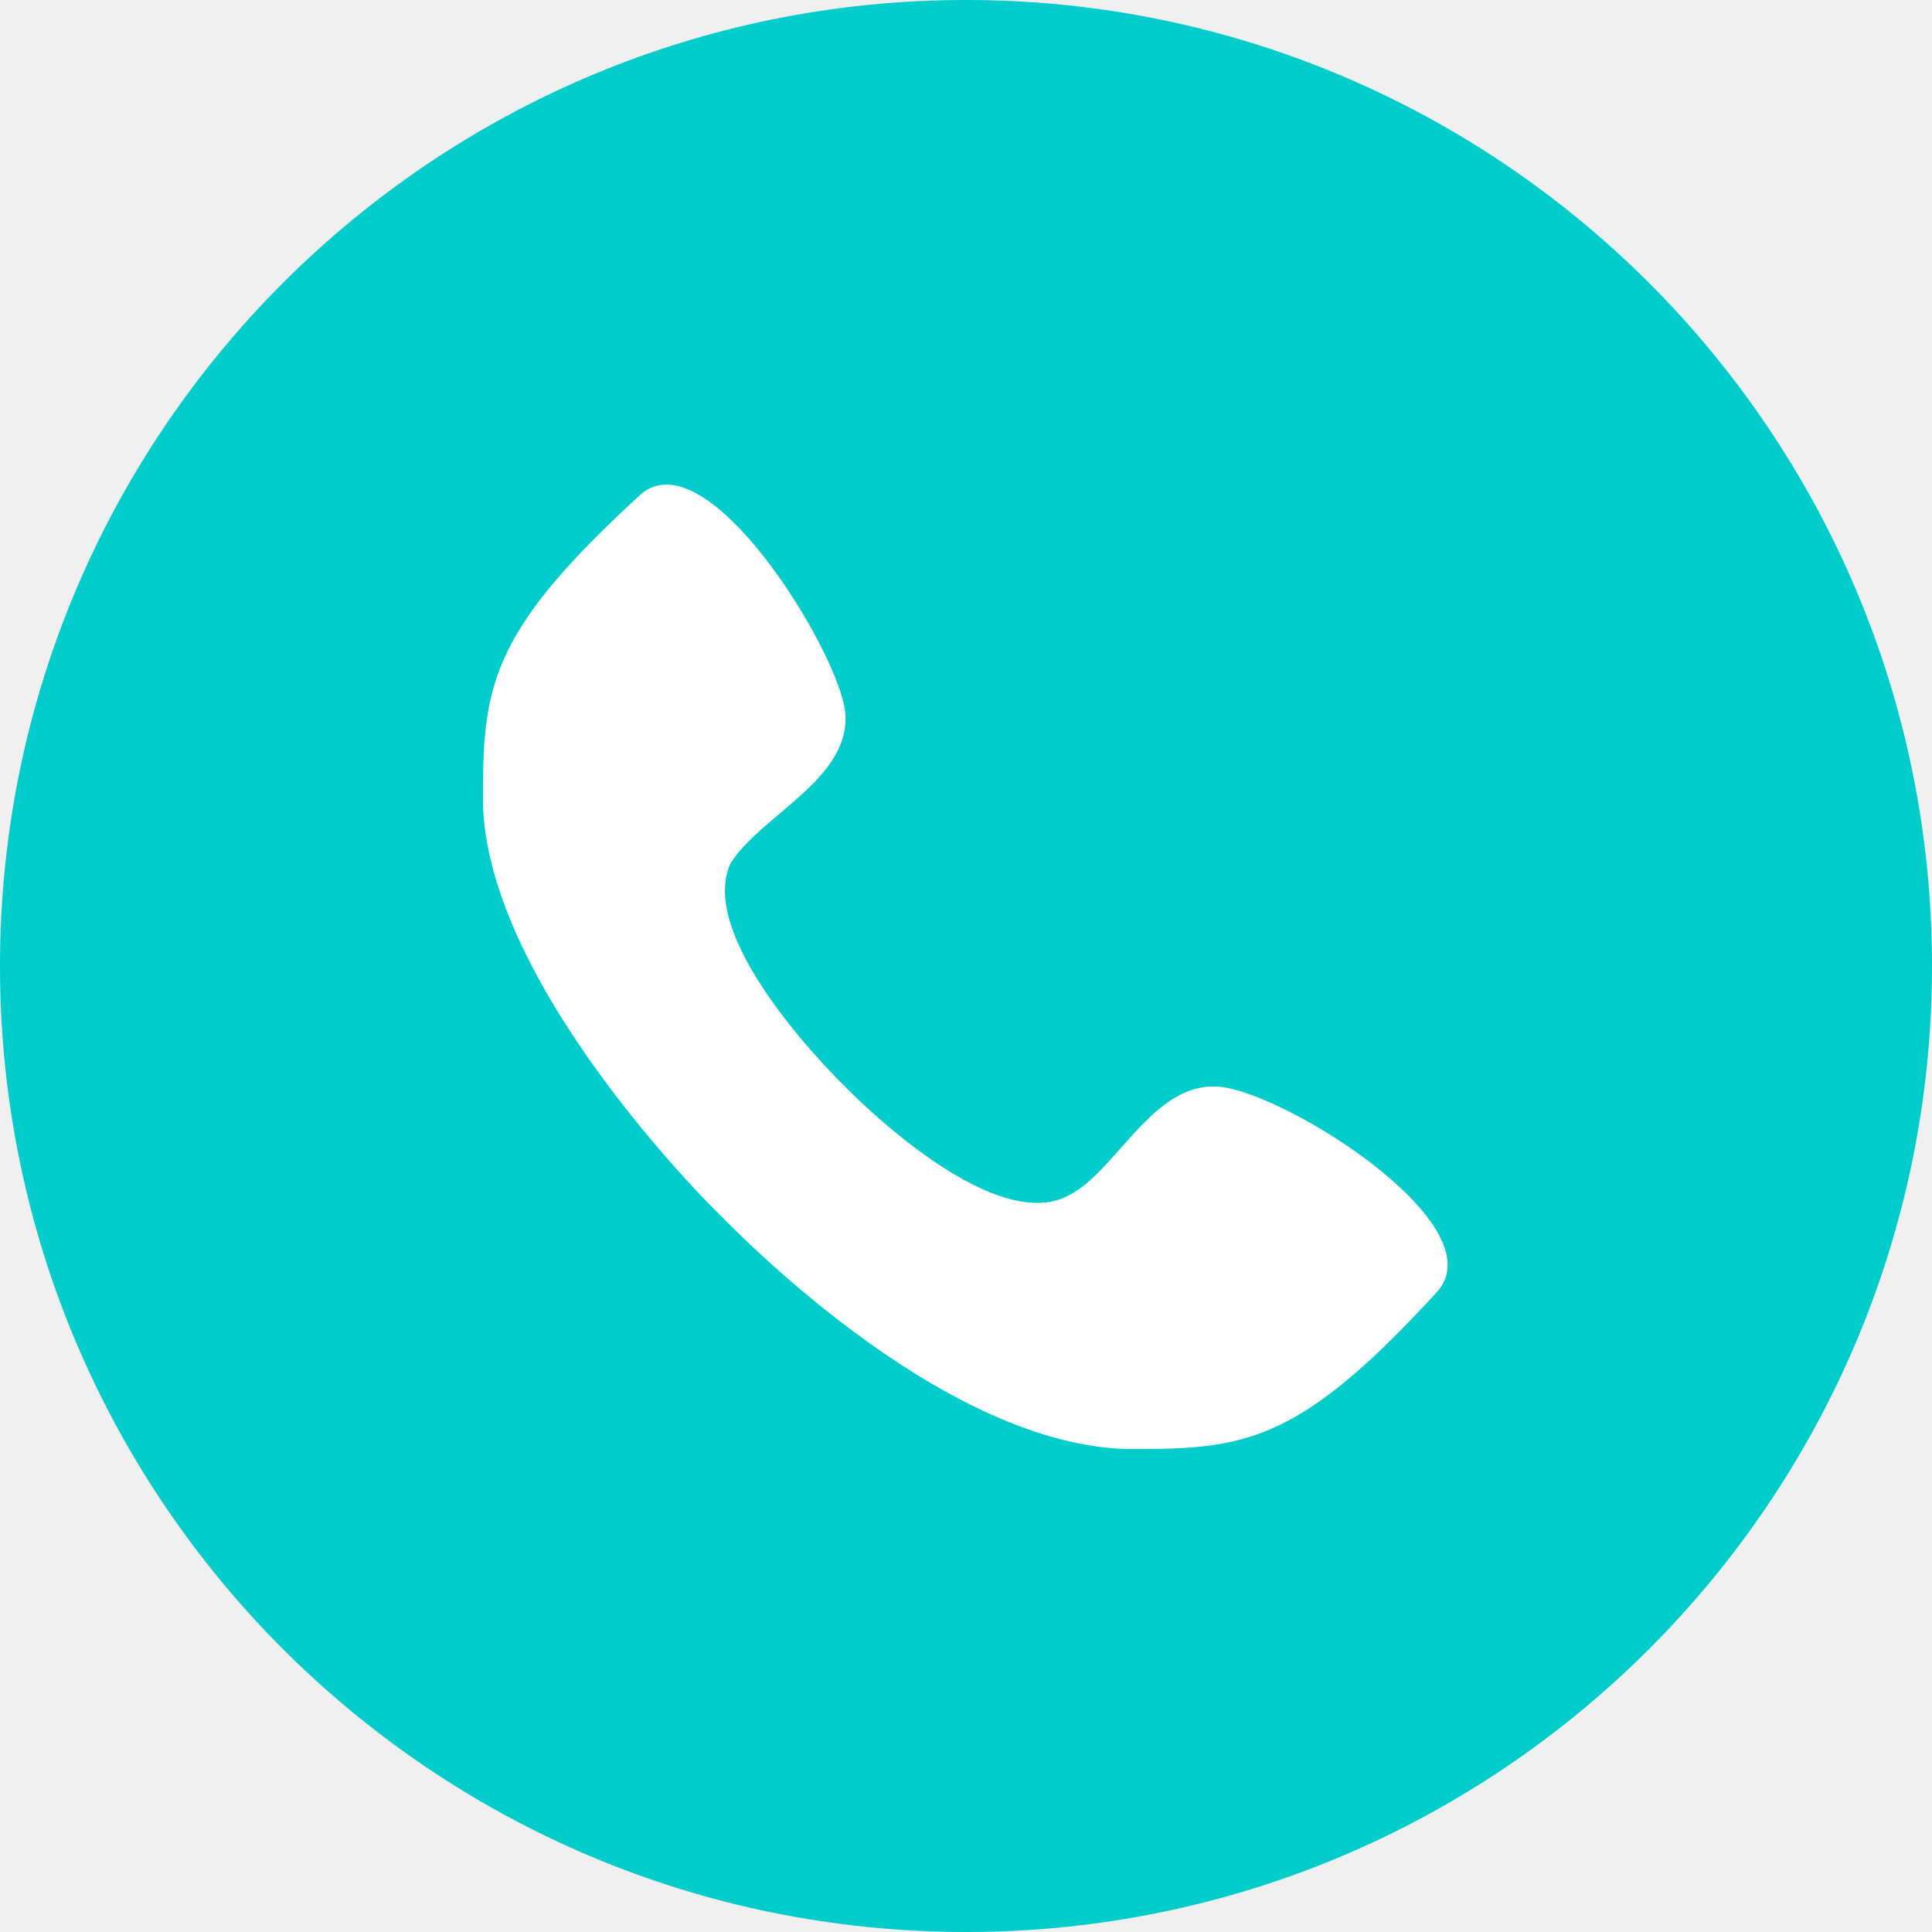
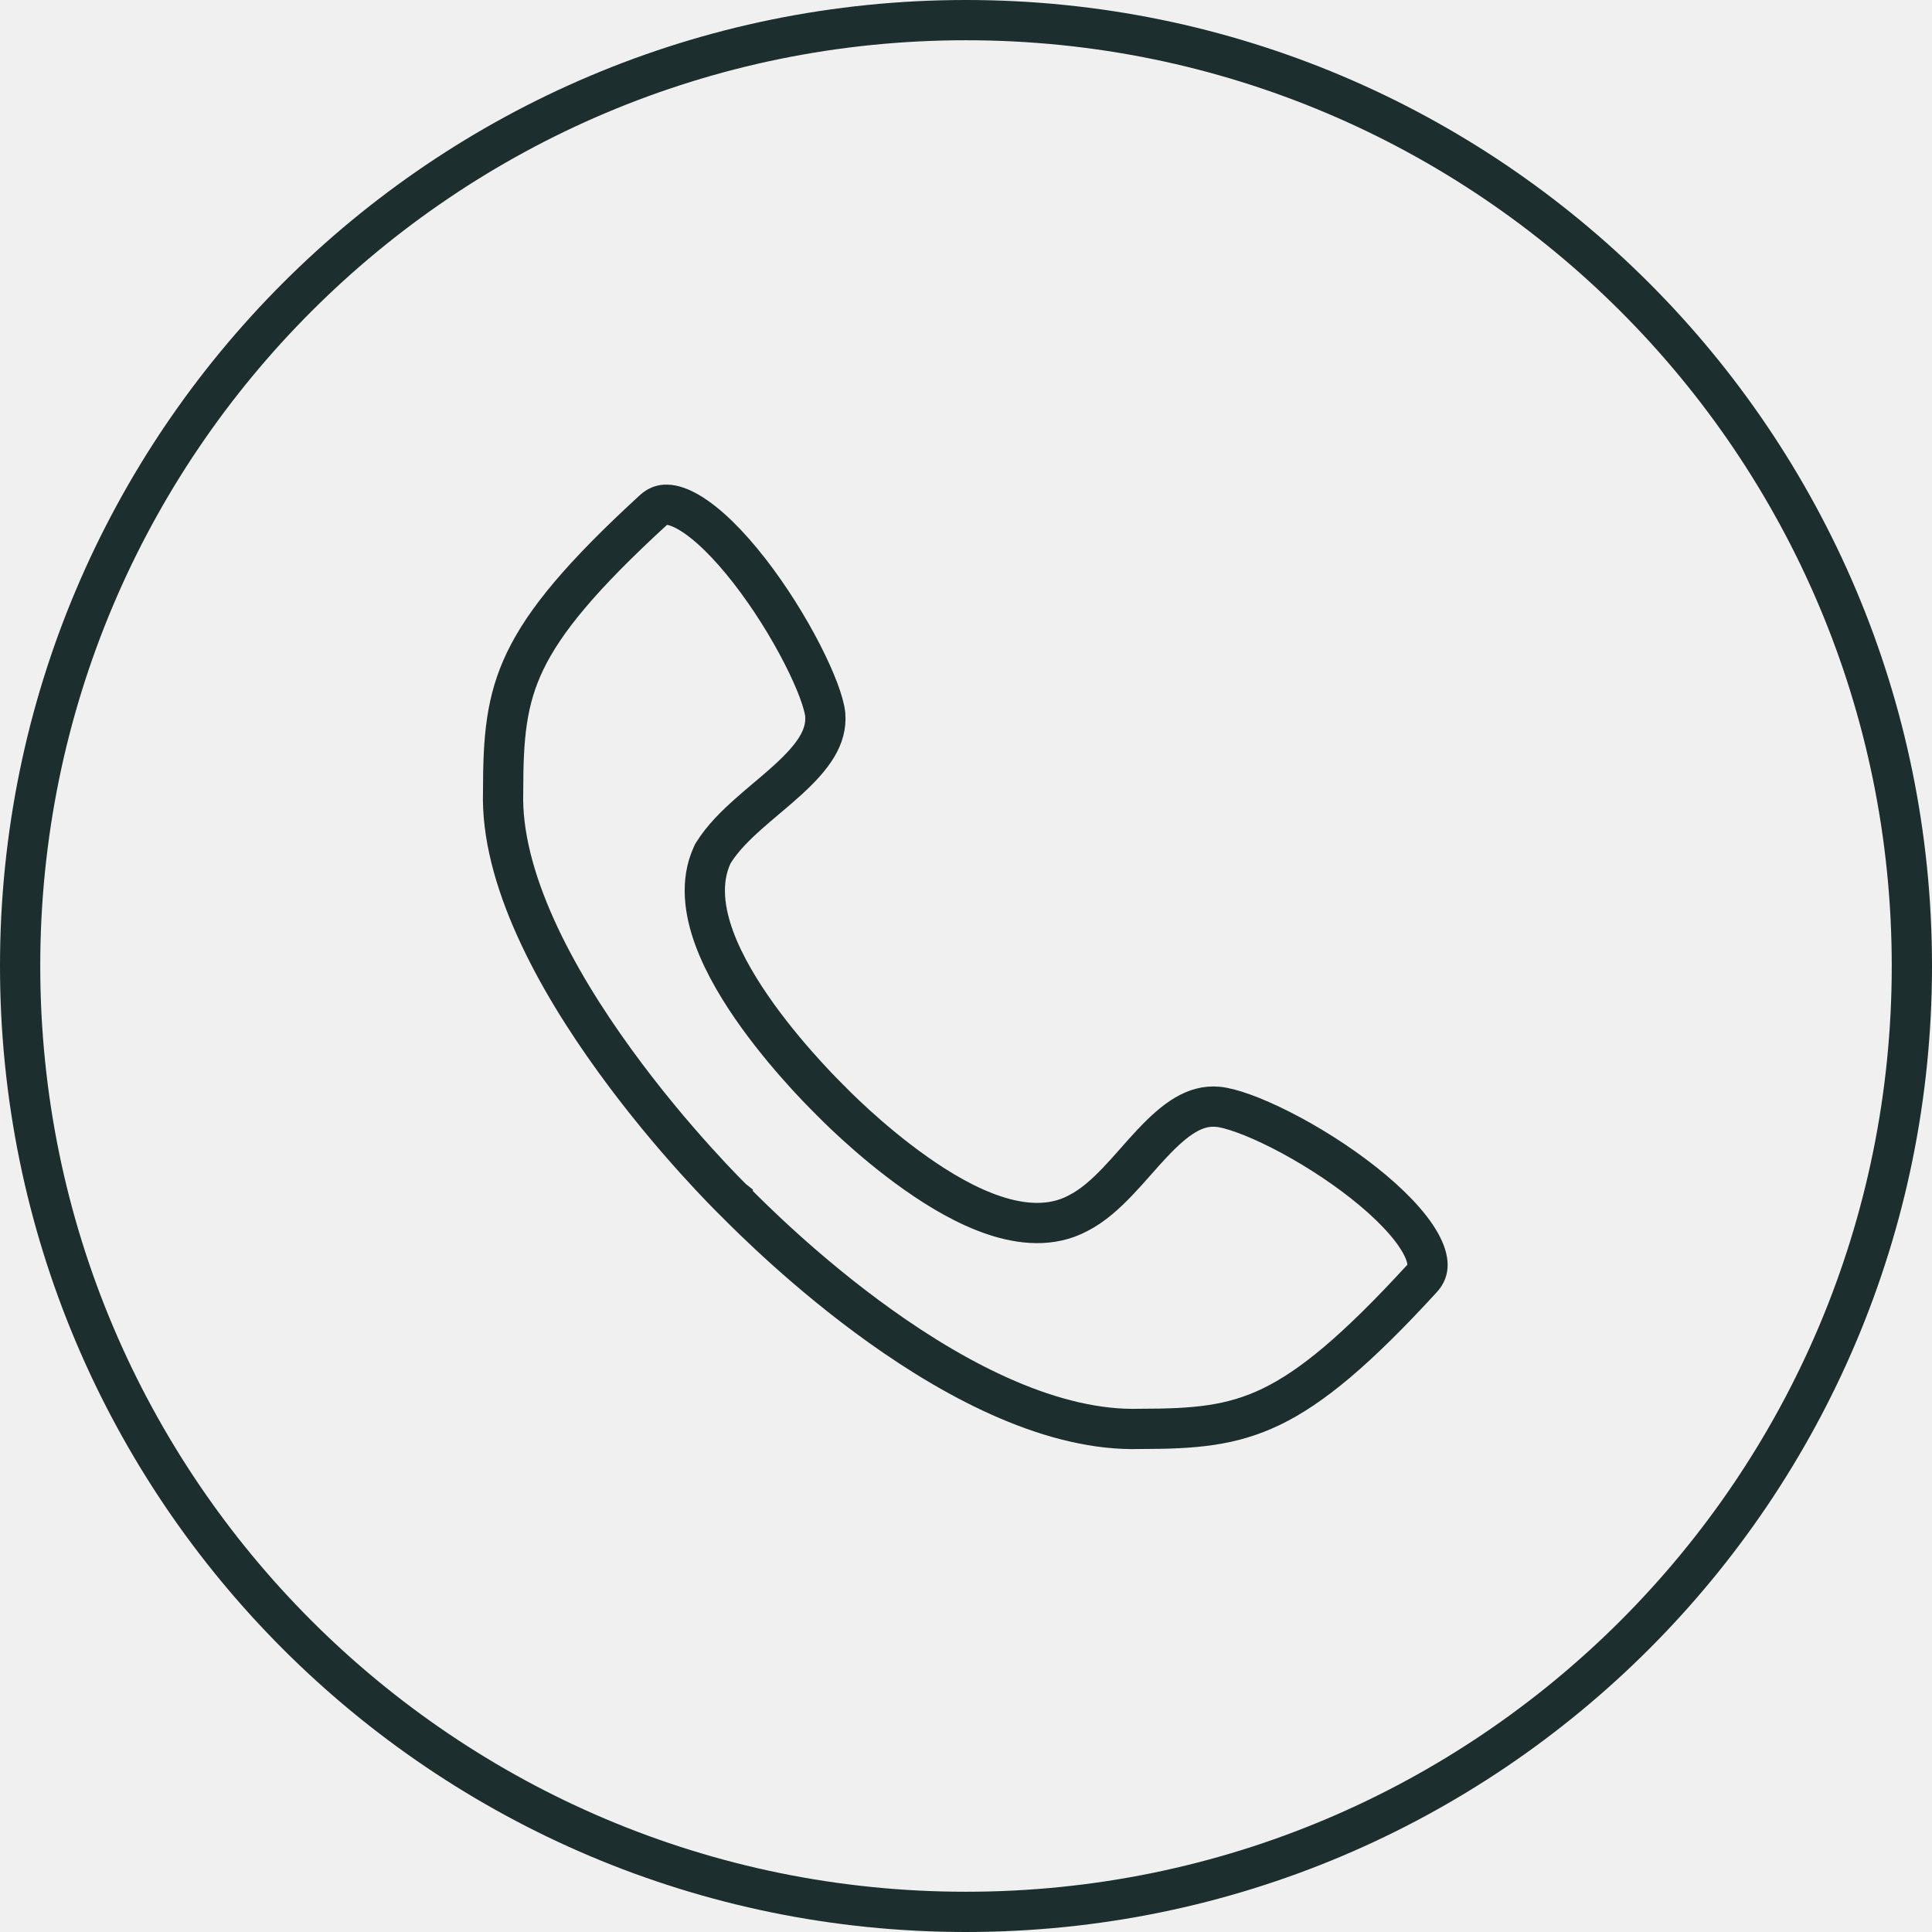
<svg xmlns="http://www.w3.org/2000/svg" width="48" height="48" viewBox="0 0 48 48" fill="none">
-   <circle cx="24" cy="24" r="24" fill="#00CCCC" />
-   <g clip-path="url(#clip0_66_636)">
-     <path d="M30.3 27C28.65 26.85 27.75 29.1 26.55 29.7C24.6 30.75 21 27 21 27C21 27 17.25 23.4 18.15 21.45C18.9 20.25 21.15 19.35 21 17.7C20.85 16.2 17.55 10.8 15.9 12.3C12.3 15.6 12 16.95 12 19.65C11.85 24.3 17.85 30.15 17.85 30.15C18.45 30.75 23.7 36.15 28.35 36C31.05 36 32.4 35.7 35.7 32.1C37.2 30.45 31.95 27.15 30.3 27Z" fill="white" />
-   </g>
-   <defs>
-     <clipPath id="clip0_66_636">
-       <rect width="24" height="24" fill="white" transform="translate(12 12)" />
-     </clipPath>
-   </defs>
+   <path d="M17.726 21.185L17.709 21.212L17.696 21.241C17.39 21.904 17.503 22.65 17.746 23.312C17.994 23.985 18.407 24.66 18.832 25.249C19.259 25.841 19.714 26.368 20.06 26.745C20.233 26.934 20.38 27.087 20.485 27.192C20.537 27.245 20.578 27.287 20.607 27.315L20.641 27.348L20.646 27.354L20.652 27.359L20.685 27.393C20.713 27.422 20.755 27.463 20.808 27.516C20.914 27.62 21.067 27.767 21.256 27.939C21.634 28.283 22.161 28.733 22.756 29.152C23.346 29.568 24.024 29.97 24.702 30.195C25.371 30.419 26.12 30.496 26.78 30.144C27.158 29.953 27.486 29.649 27.772 29.349C27.919 29.195 28.064 29.032 28.203 28.874L28.218 28.858C28.354 28.703 28.486 28.554 28.621 28.411C29.2 27.795 29.688 27.446 30.255 27.498C30.567 27.526 31.133 27.723 31.824 28.074C32.498 28.416 33.234 28.877 33.872 29.38C34.518 29.89 35.026 30.414 35.286 30.874C35.414 31.102 35.465 31.283 35.466 31.42C35.468 31.541 35.432 31.651 35.331 31.763C33.691 33.552 32.581 34.468 31.583 34.95C30.601 35.423 29.684 35.5 28.35 35.5H28.342L28.334 35.5C26.183 35.57 23.825 34.344 21.872 32.949C20.036 31.638 18.646 30.242 18.256 29.849C18.236 29.829 18.218 29.811 18.204 29.797L18.204 29.796L18.199 29.792L18.199 29.792L18.199 29.792L18.198 29.791L18.196 29.789L18.184 29.777L18.137 29.73C18.094 29.688 18.032 29.624 17.952 29.542C17.791 29.376 17.562 29.134 17.286 28.828C16.734 28.217 16.001 27.354 15.274 26.35C14.545 25.345 13.829 24.208 13.307 23.047C12.782 21.882 12.466 20.724 12.5 19.666L12.5 19.658V19.65C12.5 18.316 12.577 17.399 13.05 16.417C13.532 15.419 14.448 14.309 16.237 12.669C16.347 12.569 16.453 12.536 16.573 12.54C16.708 12.543 16.89 12.597 17.119 12.731C17.581 13.002 18.107 13.525 18.618 14.182C19.122 14.83 19.584 15.572 19.927 16.241C20.28 16.928 20.474 17.473 20.502 17.748C20.552 18.311 20.206 18.799 19.576 19.374C19.424 19.513 19.264 19.649 19.098 19.79C19.079 19.805 19.06 19.821 19.041 19.837C18.895 19.961 18.745 20.088 18.601 20.216C18.28 20.501 17.953 20.821 17.726 21.185Z" stroke="#1D2E2E" />
+   <circle cx="24" cy="24" r="23.5" stroke="#1D2E2E" />
</svg>
